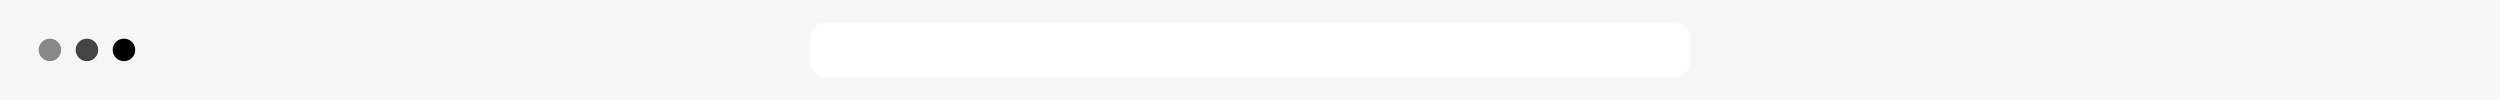
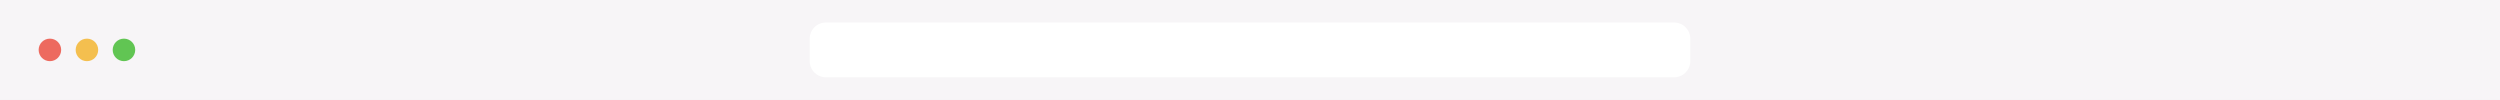
- <svg xmlns="http://www.w3.org/2000/svg" width="100%" height="100%" viewBox="0 0 1553 62" fill="none">
+ <svg xmlns="http://www.w3.org/2000/svg" width="1553" height="62" viewBox="0 0 1553 62" fill="none">
  <path d="M0 0H1553V62H0V0Z" fill="#F7F5F7" />
-   <circle cx="31" cy="31" r="7" fill="#888888" />
-   <circle cx="54" cy="31" r="7" fill="#444444" />
-   <circle cx="77" cy="31" r="7" fill="black" />
  <rect width="547" height="34" rx="10" transform="matrix(1 0 0 -1 503 48)" fill="white" />
+   <circle cx="31" cy="31" r="7" fill="#ED6A5F" />
+   <circle cx="54" cy="31" r="7" fill="#F4BF4F" />
+   <circle cx="77" cy="31" r="7" fill="#61C553" />
</svg>
